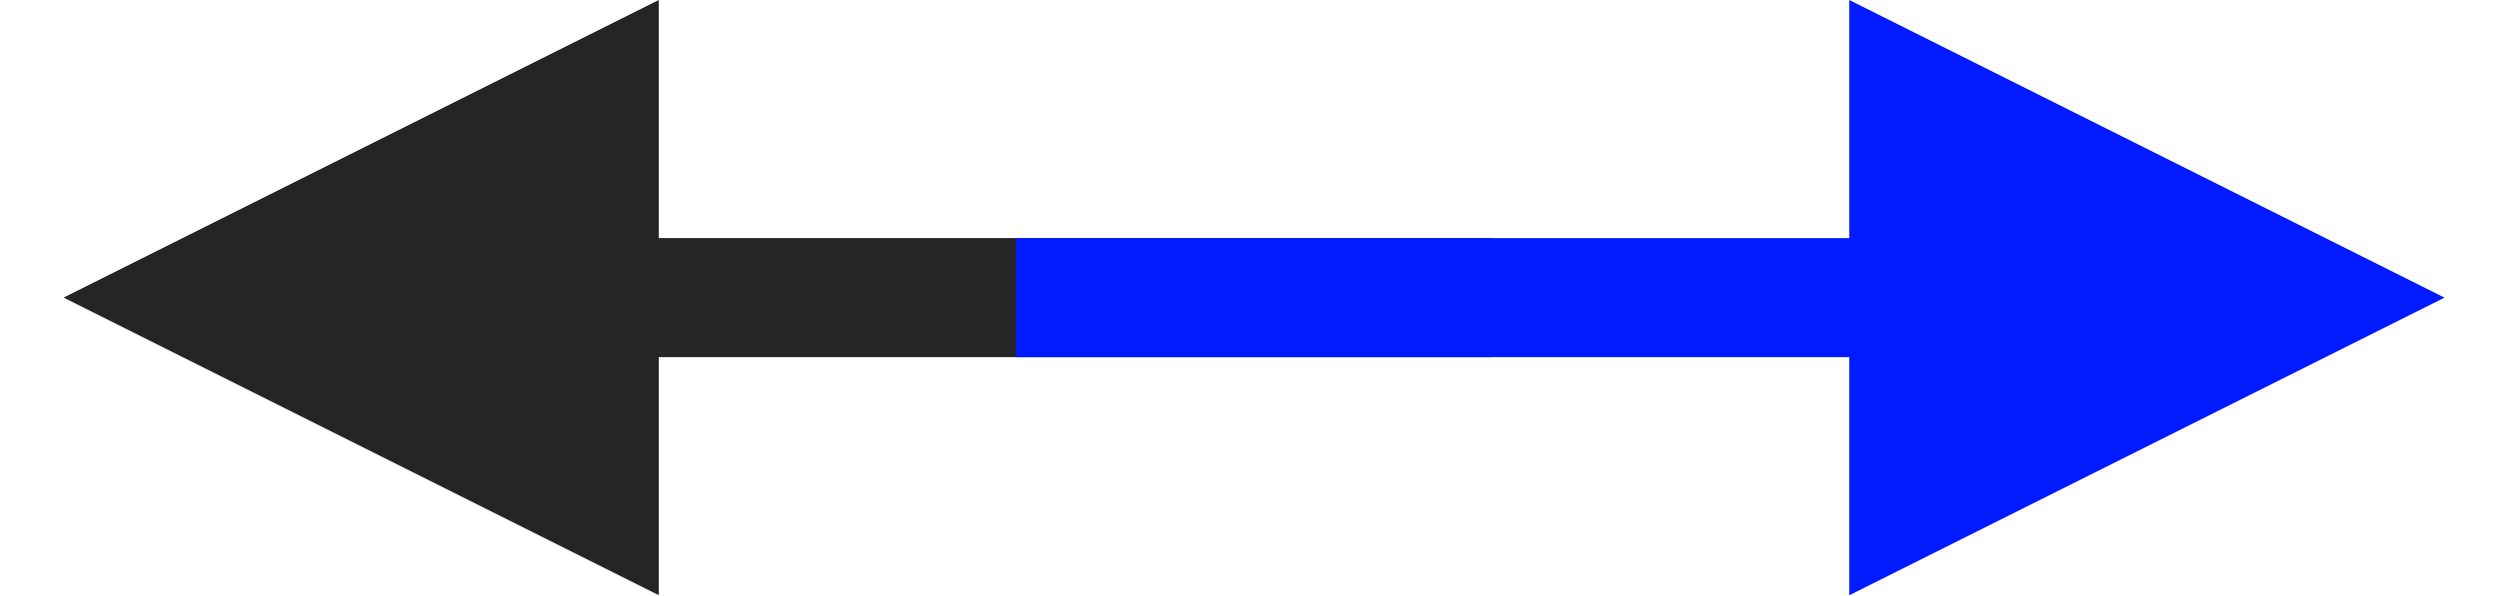
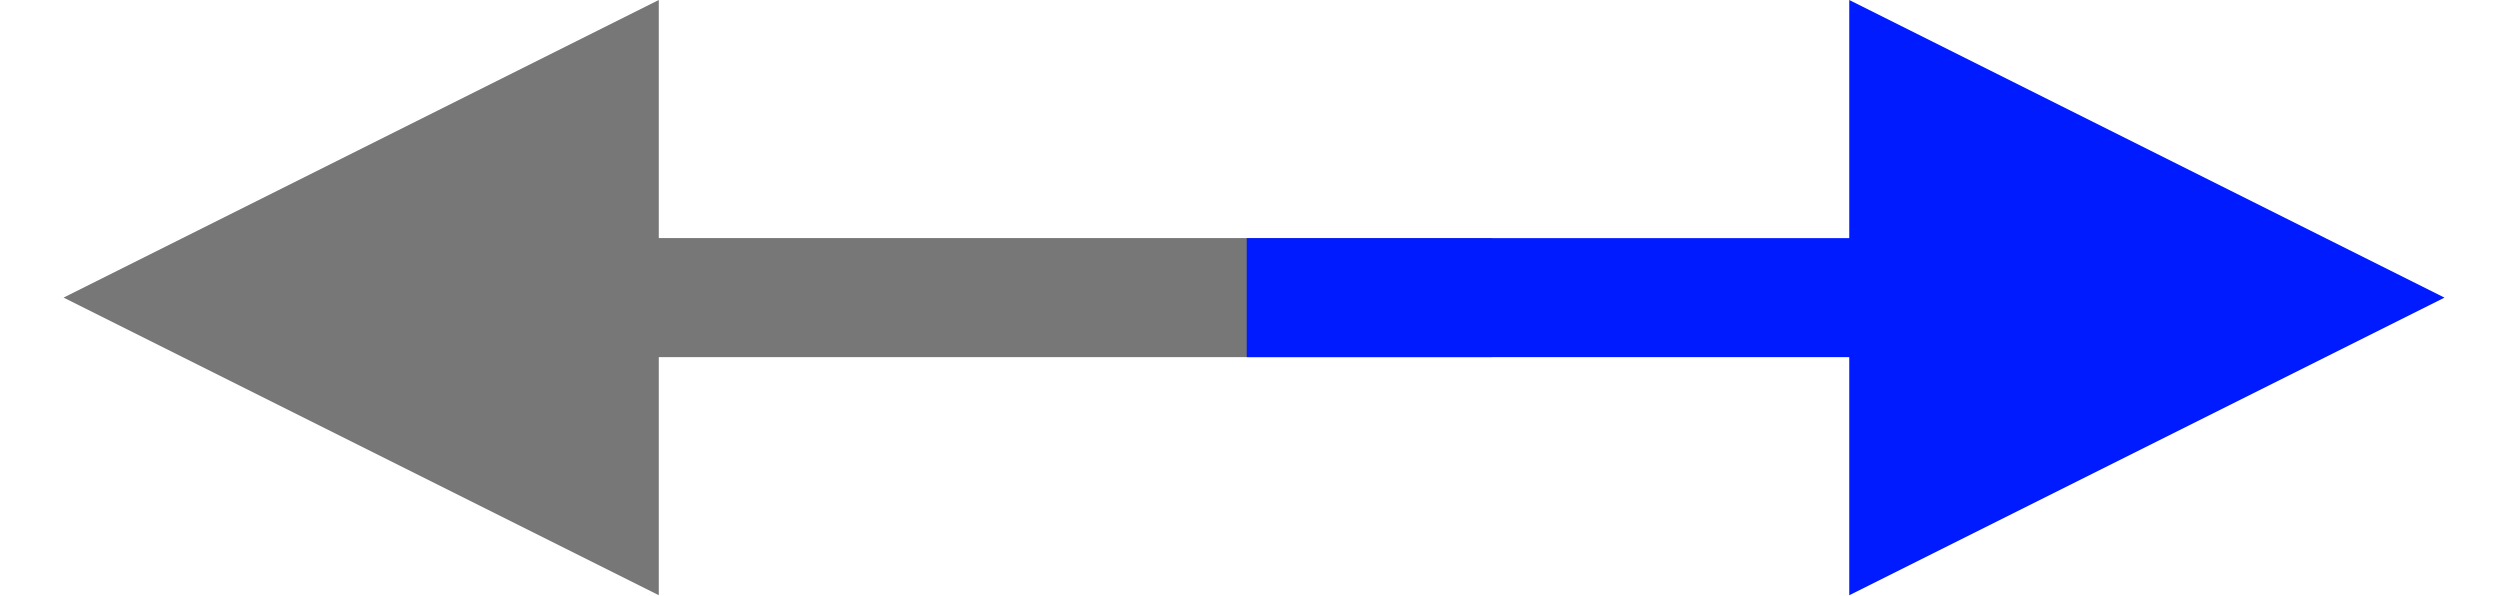
<svg xmlns="http://www.w3.org/2000/svg" version="1.1" width="21" height="5" id="svg2">
  <defs id="defs4" />
  <g transform="matrix(-1,0,0,1,387.5338,-534.3622)" id="layer1">
    <rect width="18" height="5" x="372" y="534.362" id="rect3124" style="color:#000000;display:inline;overflow:visible;visibility:visible;fill:#00ccff;fill-opacity:0;fill-rule:evenodd;stroke:none;stroke-width:1px;marker:none;enable-background:accumulate" />
-     <path d="m 387,536.862 -5,-2.5 v 2 h -7 v 1 h 7 v 2 z" id="path2987" style="fill:#252525;fill-opacity:1;stroke:none" />
+     <path d="m 387,536.862 -5,-2.5 v 2 h -7 v 1 h 7 v 2 z" id="path2987" style="fill:#777777;fill-opacity:1;stroke:none" />
  </g>
  <g transform="matrix(1,0,0,-1,-366.4663,539.3622)" id="layer1-6">
    <rect width="18" height="5" x="372" y="534.362" id="rect3124-7" style="color:#000000;display:inline;overflow:visible;visibility:visible;fill:#00ccff;fill-opacity:0;fill-rule:evenodd;stroke:none;stroke-width:1px;marker:none;enable-background:accumulate" />
-     <path d="m 387,536.862 -5,-2.5 v 2 h -7 v 1 h 7 v 2 z" id="path2987-5" style="fill:#001bff;fill-opacity:1;stroke:none" />
+     <path d="m 387,536.862 -5,-2.5 v 2 h -5.061 v 1 H 382 v 2 z" id="path2987-5" style="fill:#001bff;fill-opacity:1;stroke:none" />
  </g>
</svg>
